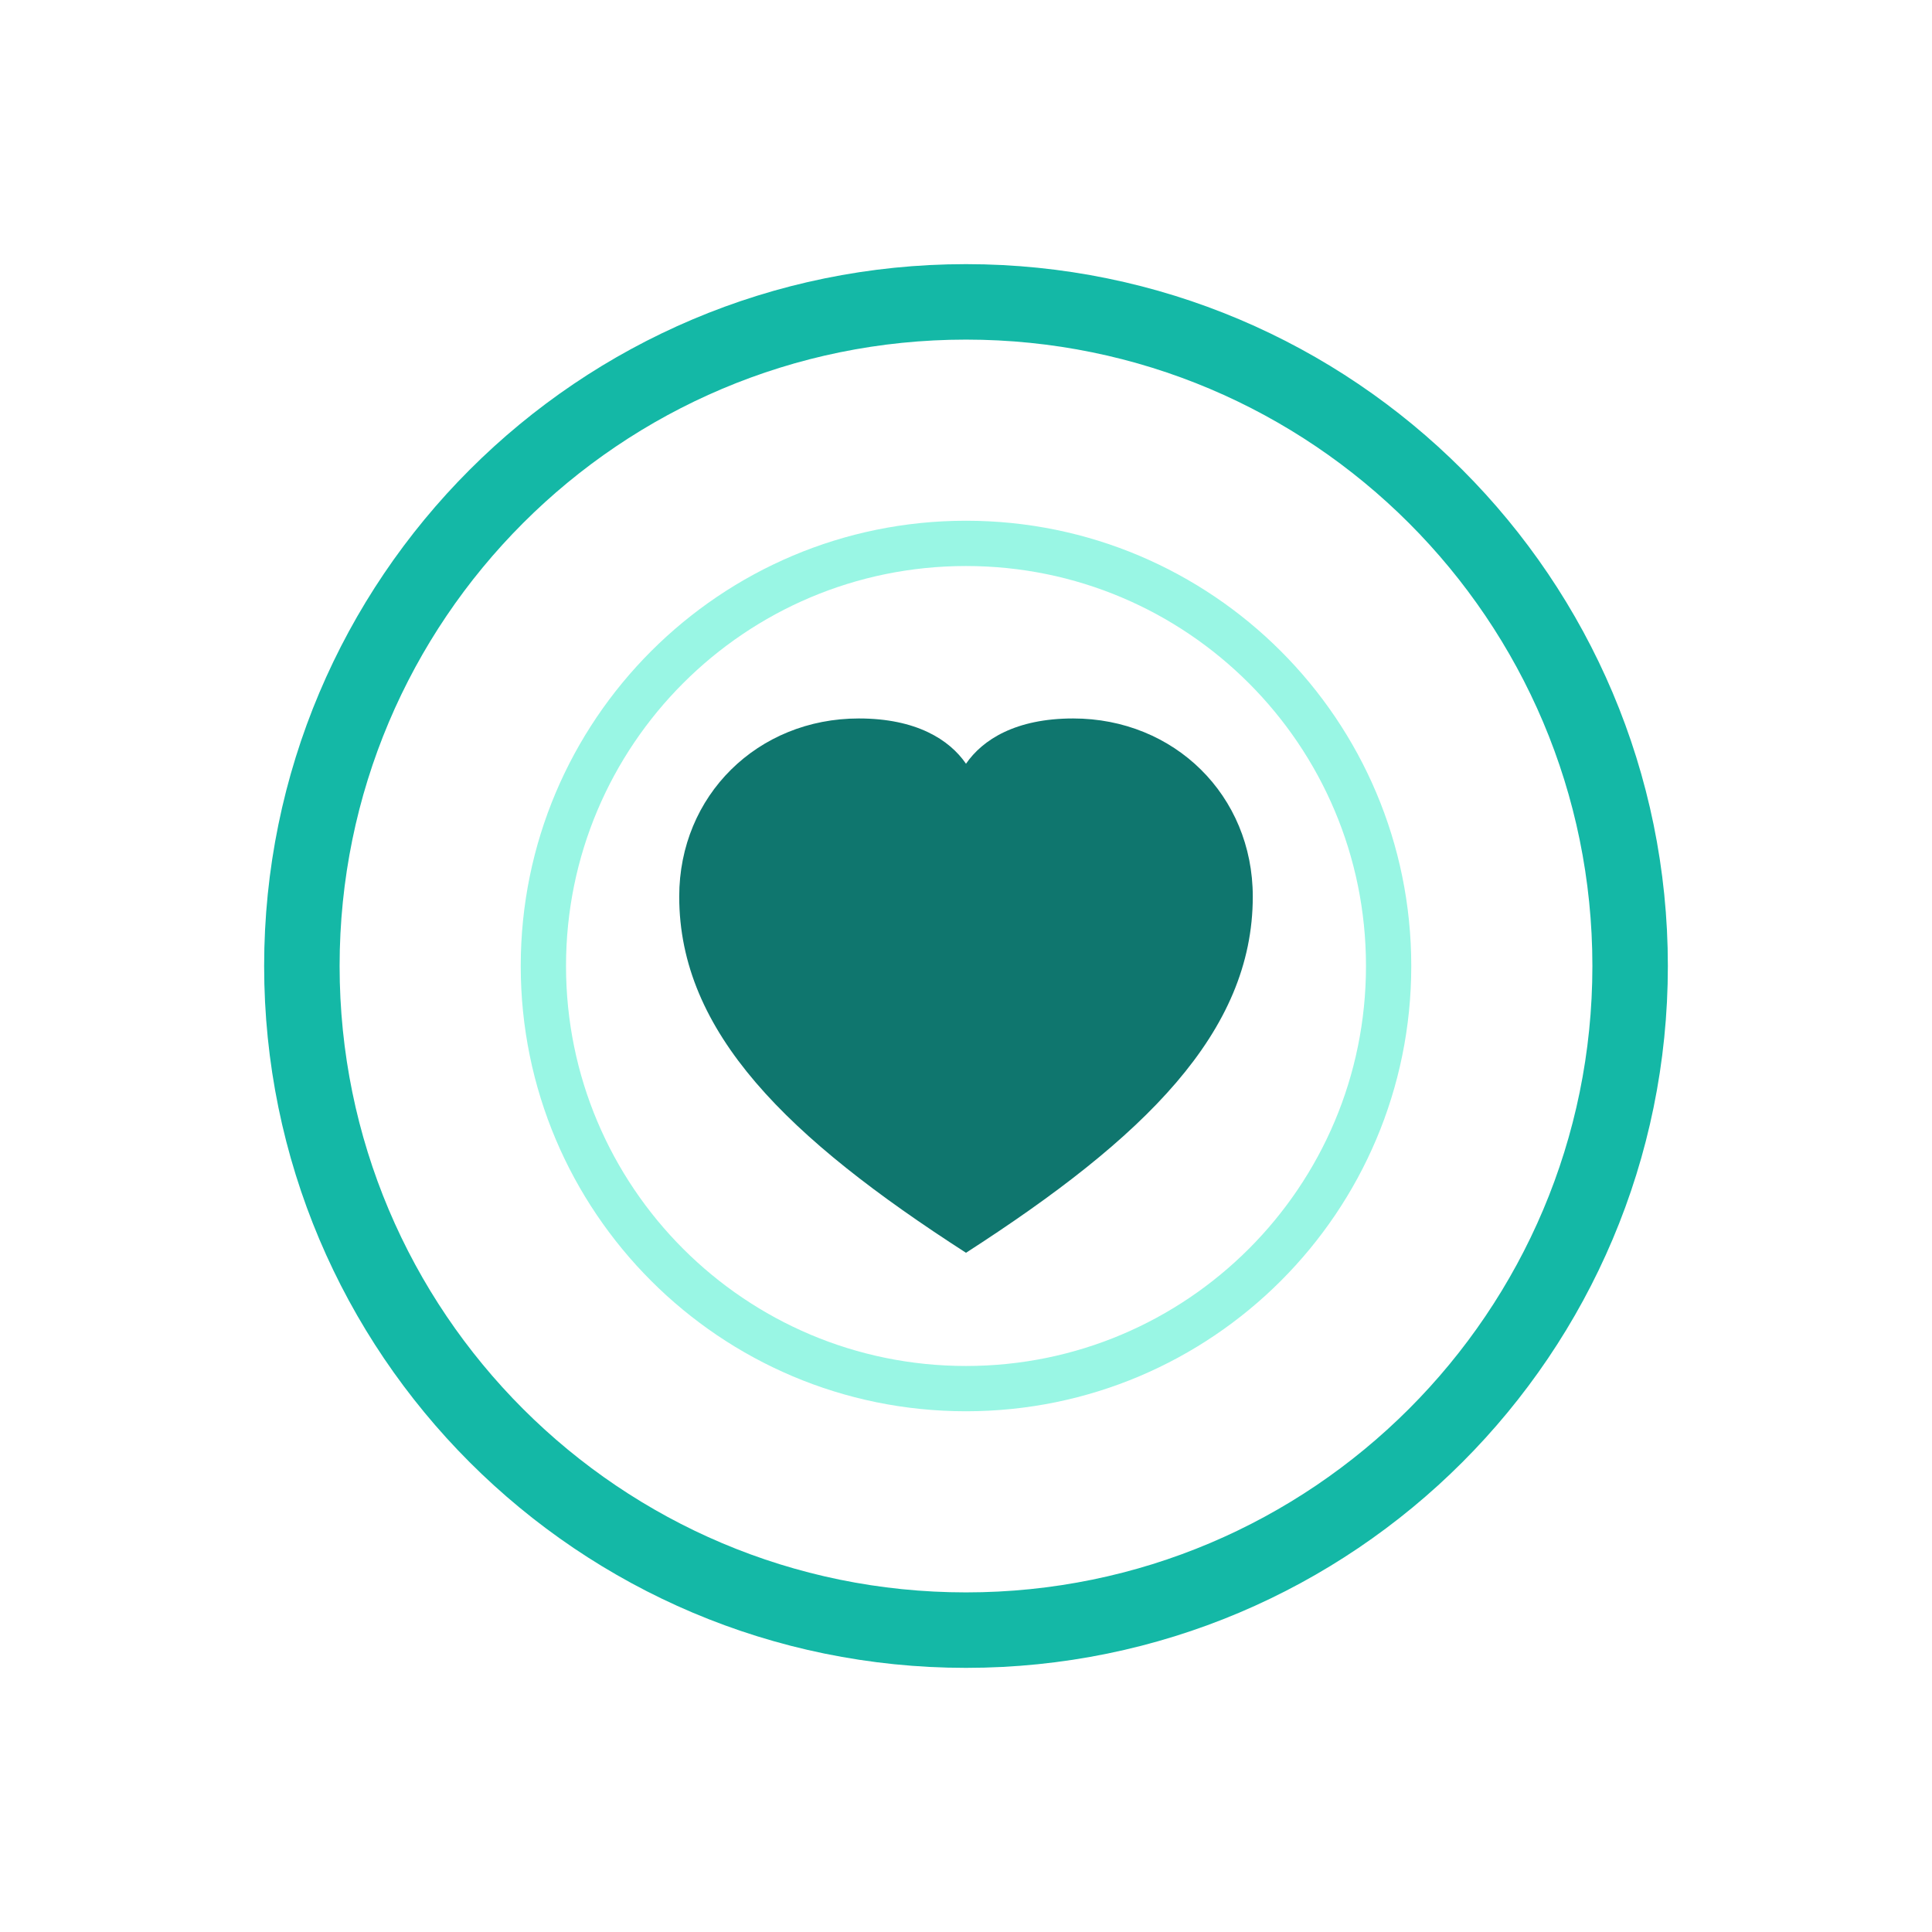
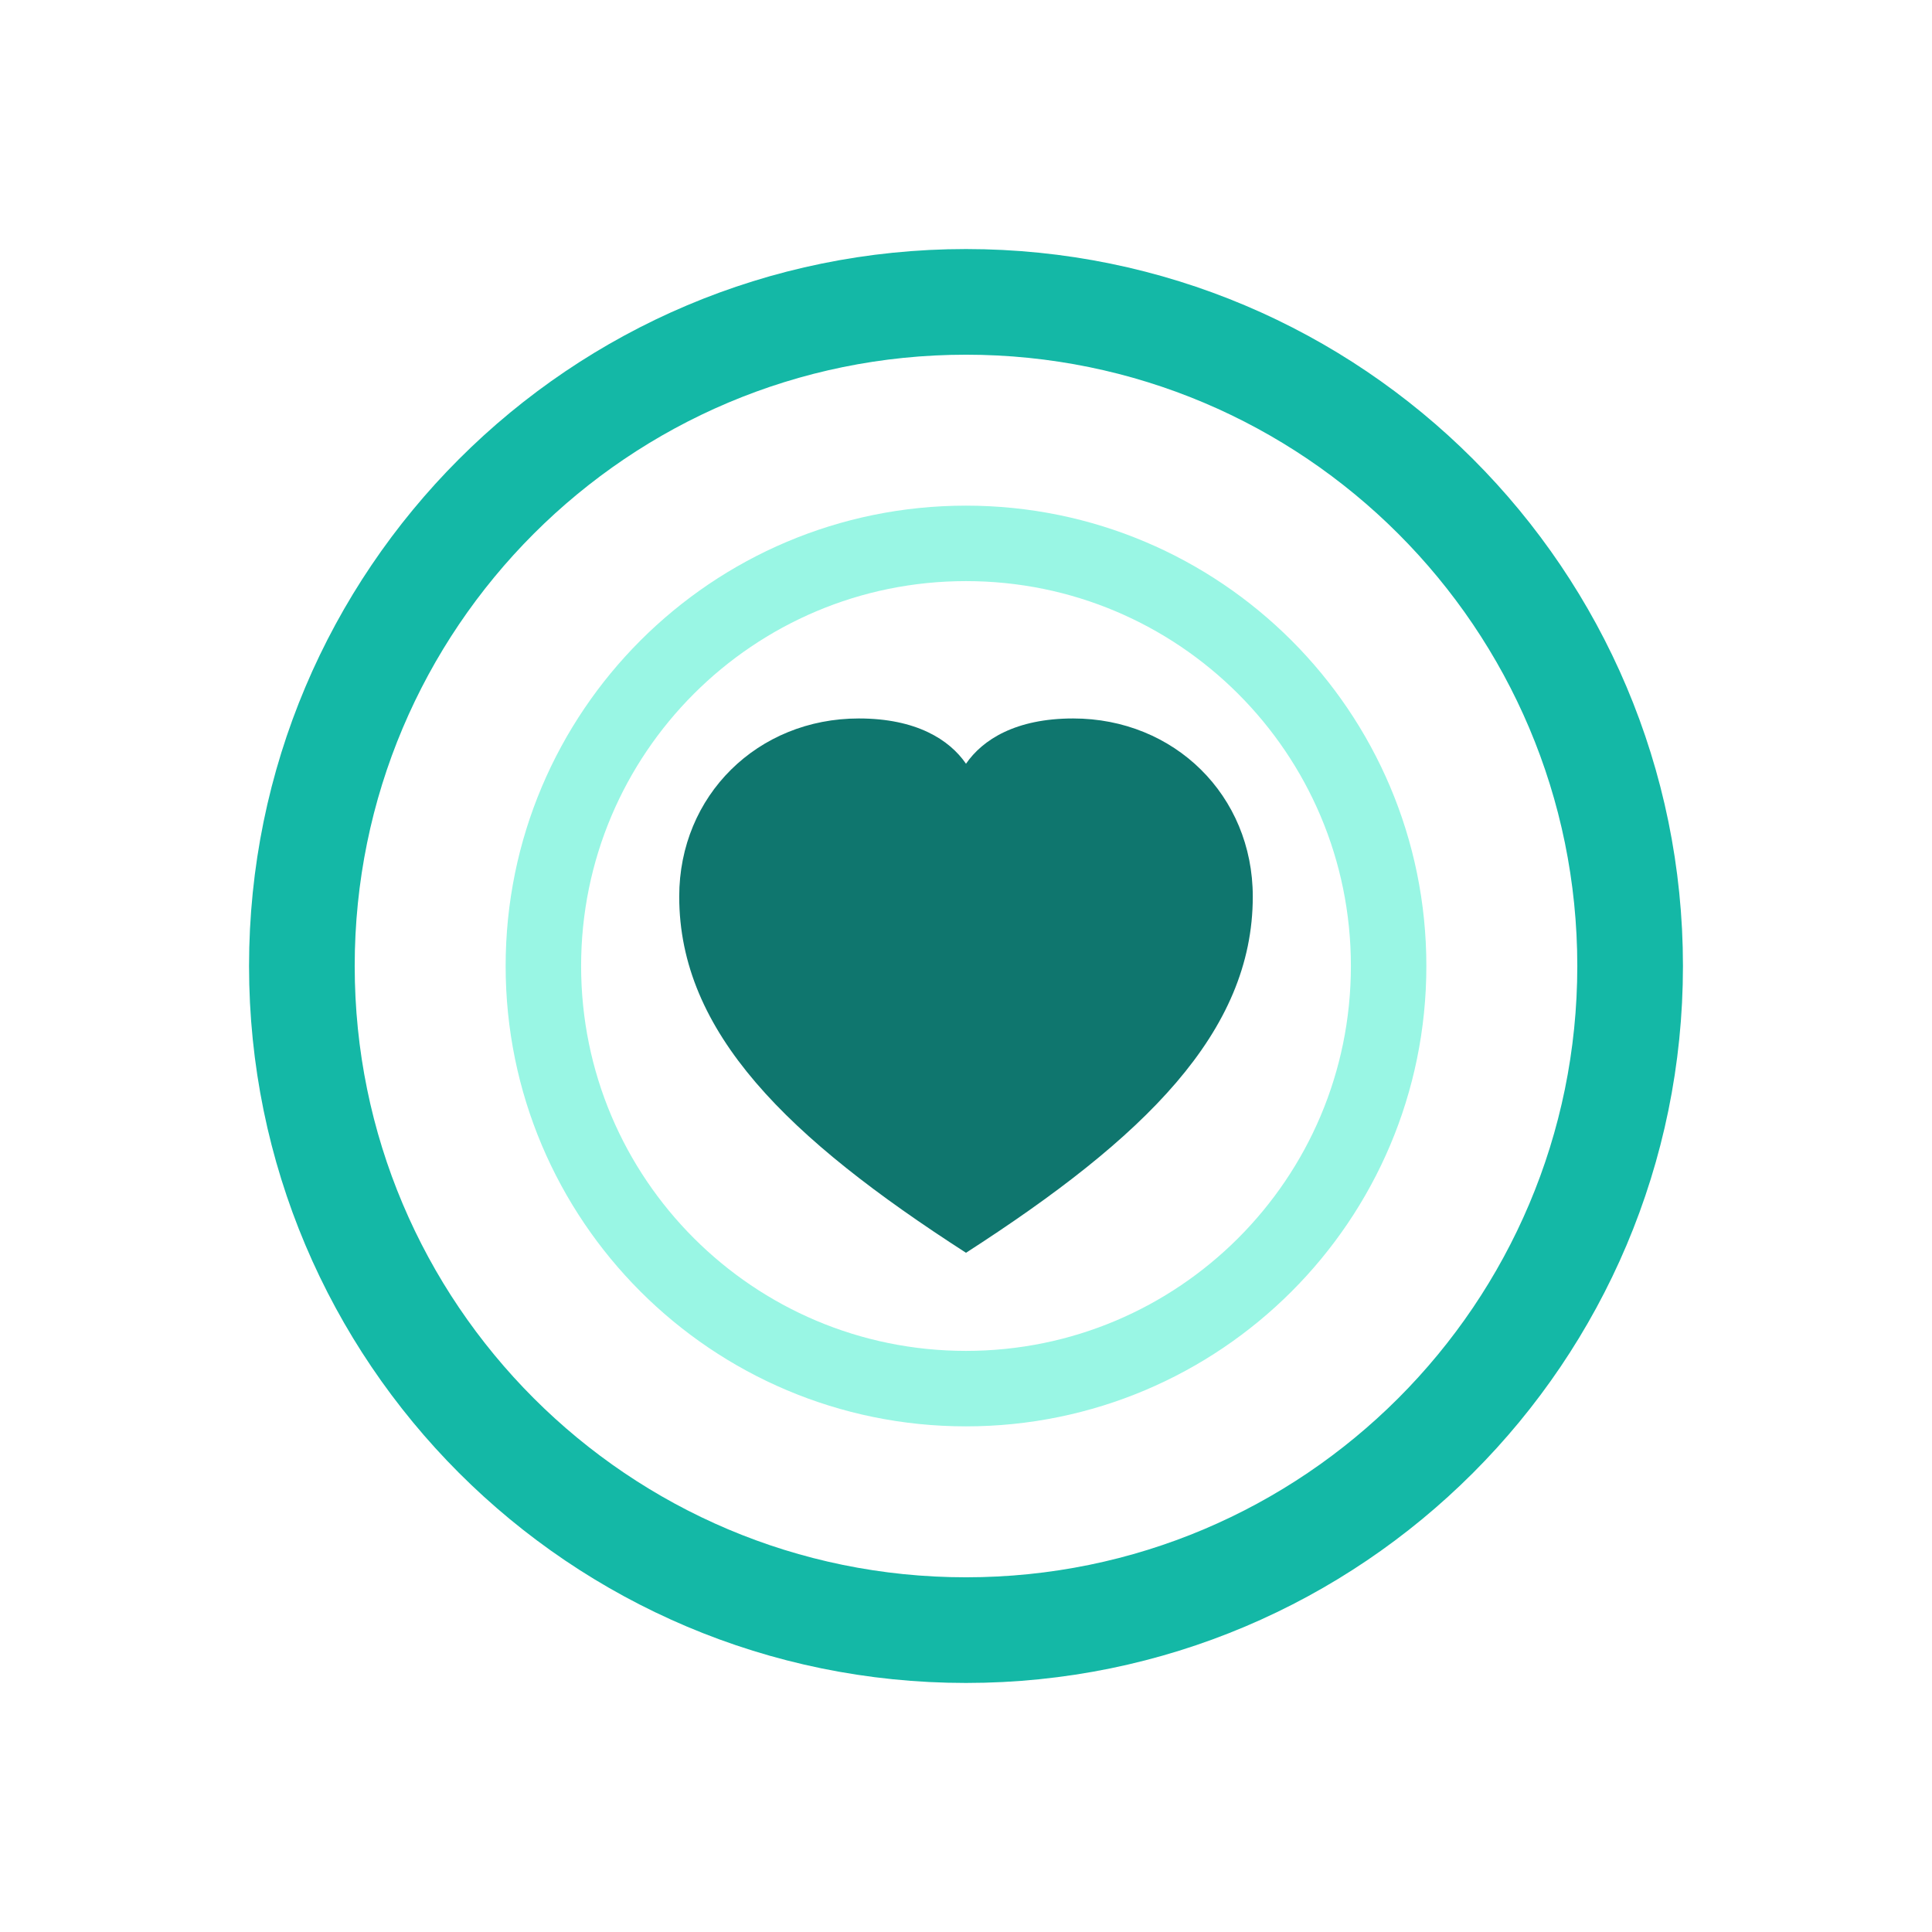
<svg xmlns="http://www.w3.org/2000/svg" viewBox="0 0 128 128" role="img" aria-labelledby="title desc">
-   <circle cx="64" cy="64" r="44" fill="none" stroke="#14b8a6" stroke-width="5" />
-   <circle cx="64" cy="64" r="28" fill="none" stroke="#99f6e4" stroke-width="3" />
+   <circle cx="64" cy="64" r="44" fill="none" stroke="#14b8a6" stroke-width="7" />
+   <circle cx="64" cy="64" r="28" fill="none" stroke="#99f6e4" stroke-width="5" />
  <path fill="#0f766e" d="M64 83c-11.8-7.6-19-14.6-19-23.6 0-6.7 5.2-11.8 11.9-11.8 3.8 0 6 1.4 7.1 3 1.1-1.6 3.3-3 7.1-3C77.8 47.6 83 52.7 83 59.4c0 9-7.2 16-19 23.6Z" />
</svg>
